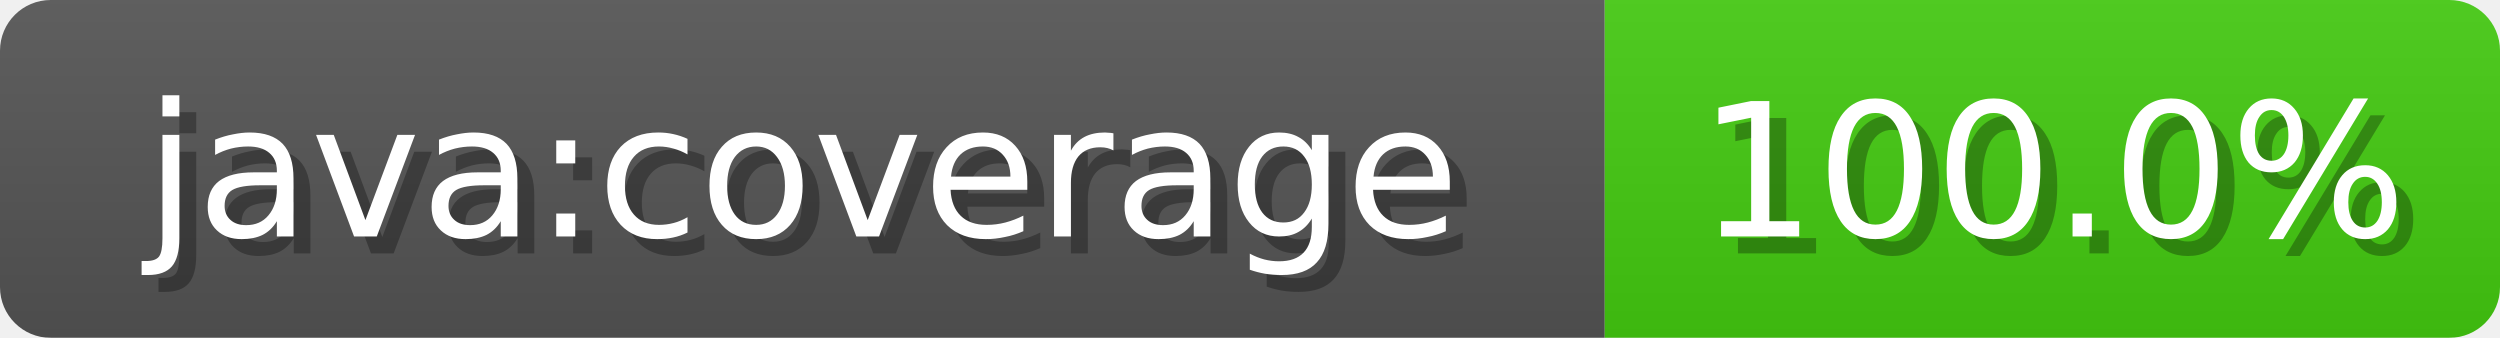
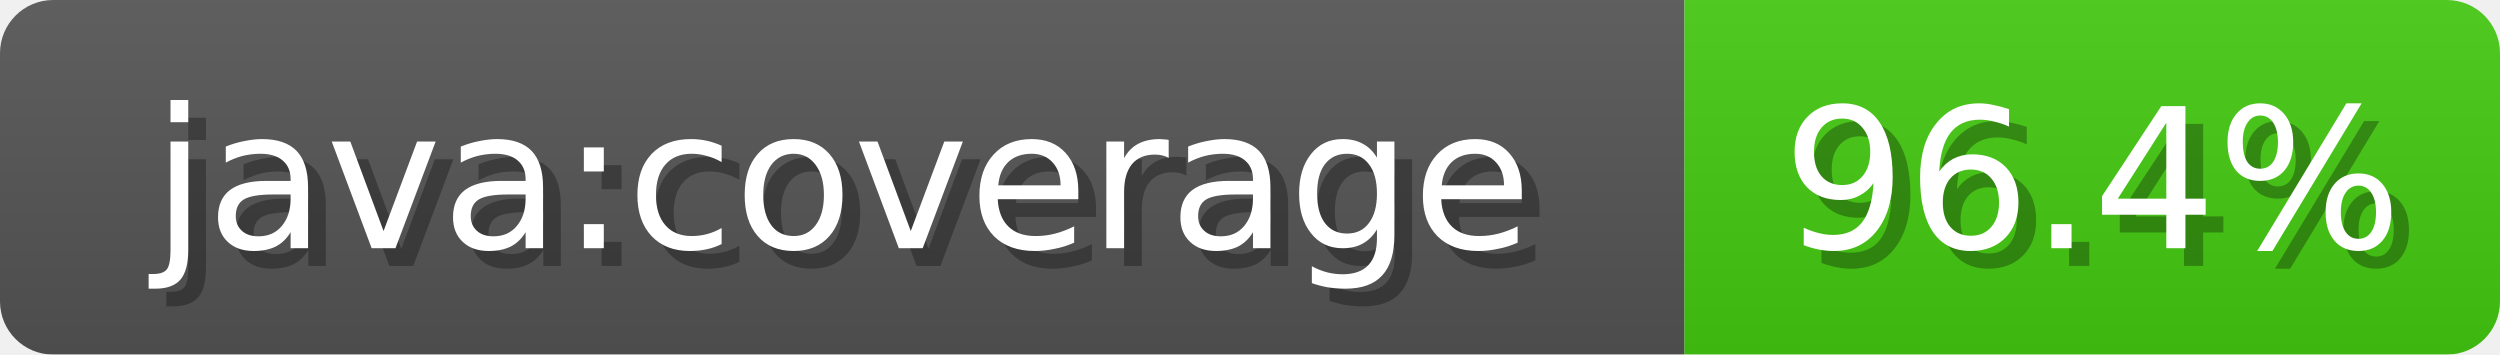
- <svg xmlns="http://www.w3.org/2000/svg" width="148" height="20">
+ <svg xmlns="http://www.w3.org/2000/svg" width="141" height="20">
  <linearGradient id="b" x2="0" y2="100%">
    <stop offset="0" stop-color="#bbb" stop-opacity=".1" />
    <stop offset="1" stop-opacity=".1" />
  </linearGradient>
  <mask id="anybadge_1">
-     <rect width="148" height="20" rx="3" fill="#fff" />
+     <rect width="141" height="20" rx="3" fill="#fff" />
  </mask>
  <g mask="url(#anybadge_1)">
    <path fill="#555" d="M0 0h95v20H0z" />
-     <path fill="#44cc11" d="M95 0h53v20H95z" />
-     <path fill="url(#b)" d="M0 0h148v20H0z" />
+     <path fill="#44cc11" d="M95 0h46v20H95z" />
+     <path fill="url(#b)" d="M0 0h141v20H0z" />
  </g>
  <g fill="#fff" text-anchor="middle" font-family="DejaVu Sans,Verdana,Geneva,sans-serif" font-size="11">
    <text x="48.5" y="15" fill="#010101" fill-opacity=".3">java:coverage</text>
    <text x="47.5" y="14">java:coverage</text>
  </g>
  <g fill="#fff" text-anchor="middle" font-family="DejaVu Sans,Verdana,Geneva,sans-serif" font-size="11">
-     <text x="122.5" y="15" fill="#010101" fill-opacity=".3">100.0%</text>
-     <text x="121.5" y="14">100.0%</text>
+     <text x="119.0" y="15" fill="#010101" fill-opacity=".3">96.4%</text>
+     <text x="118.0" y="14">96.4%</text>
  </g>
</svg>
